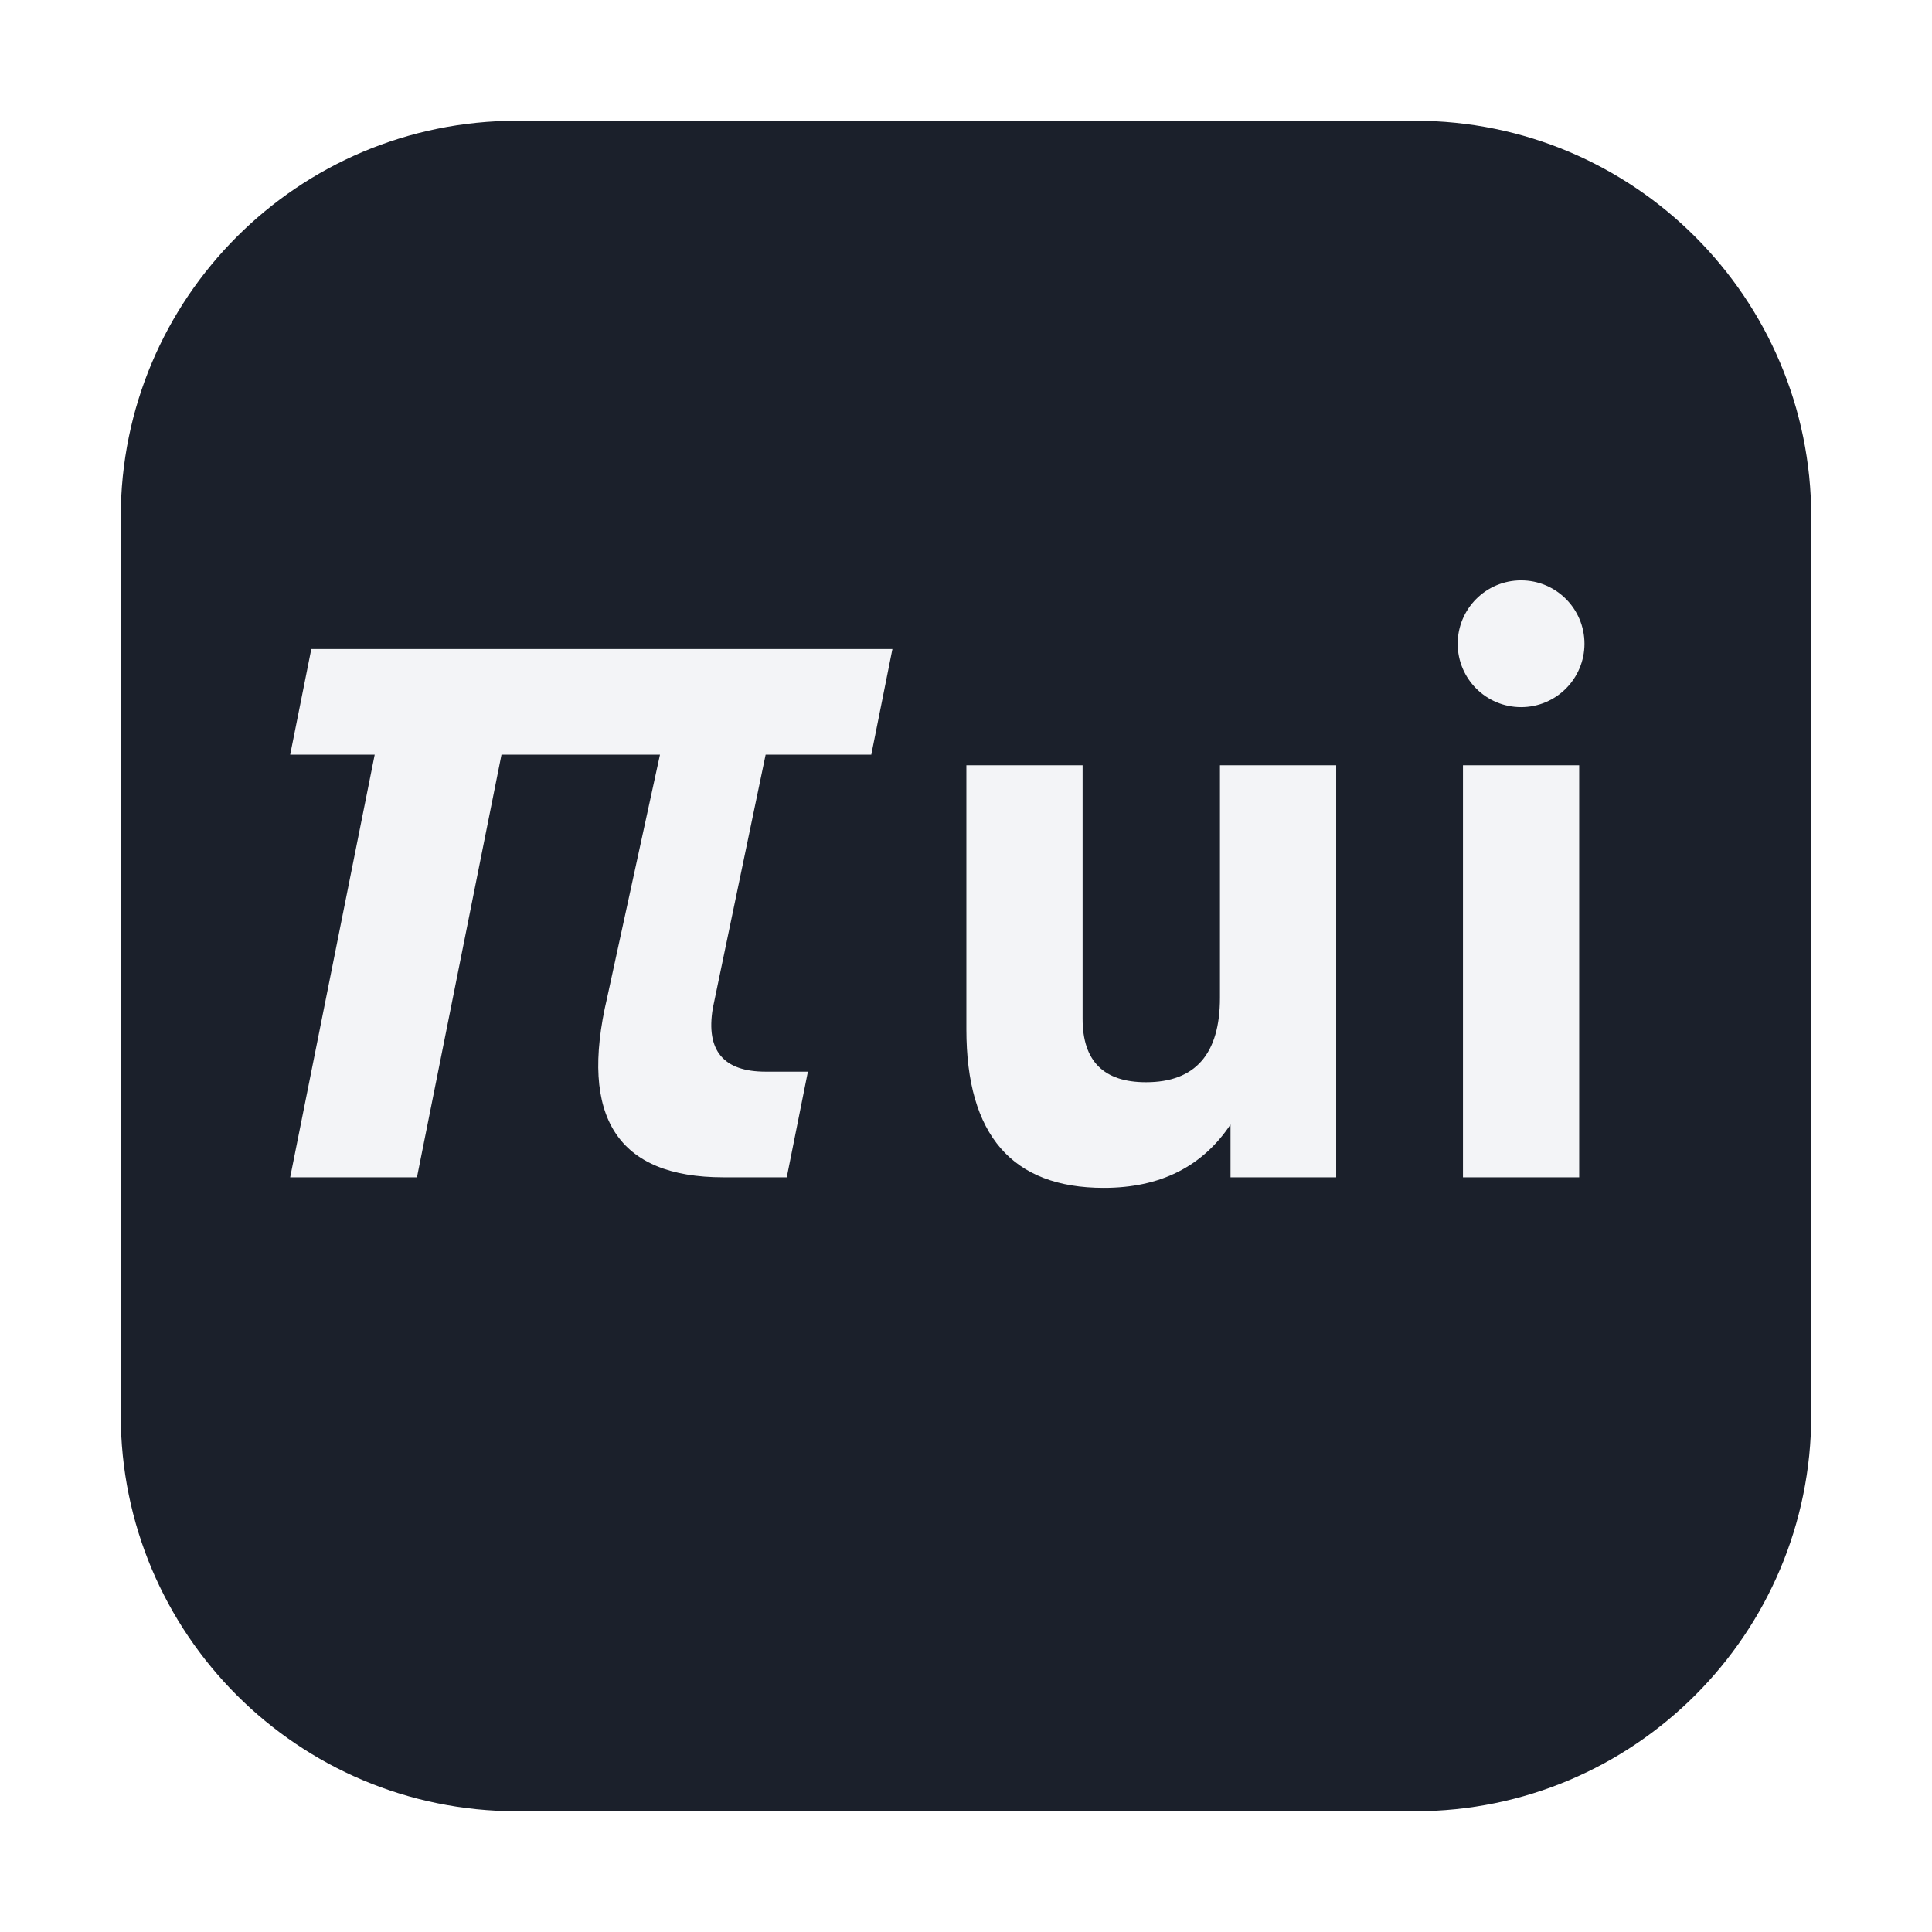
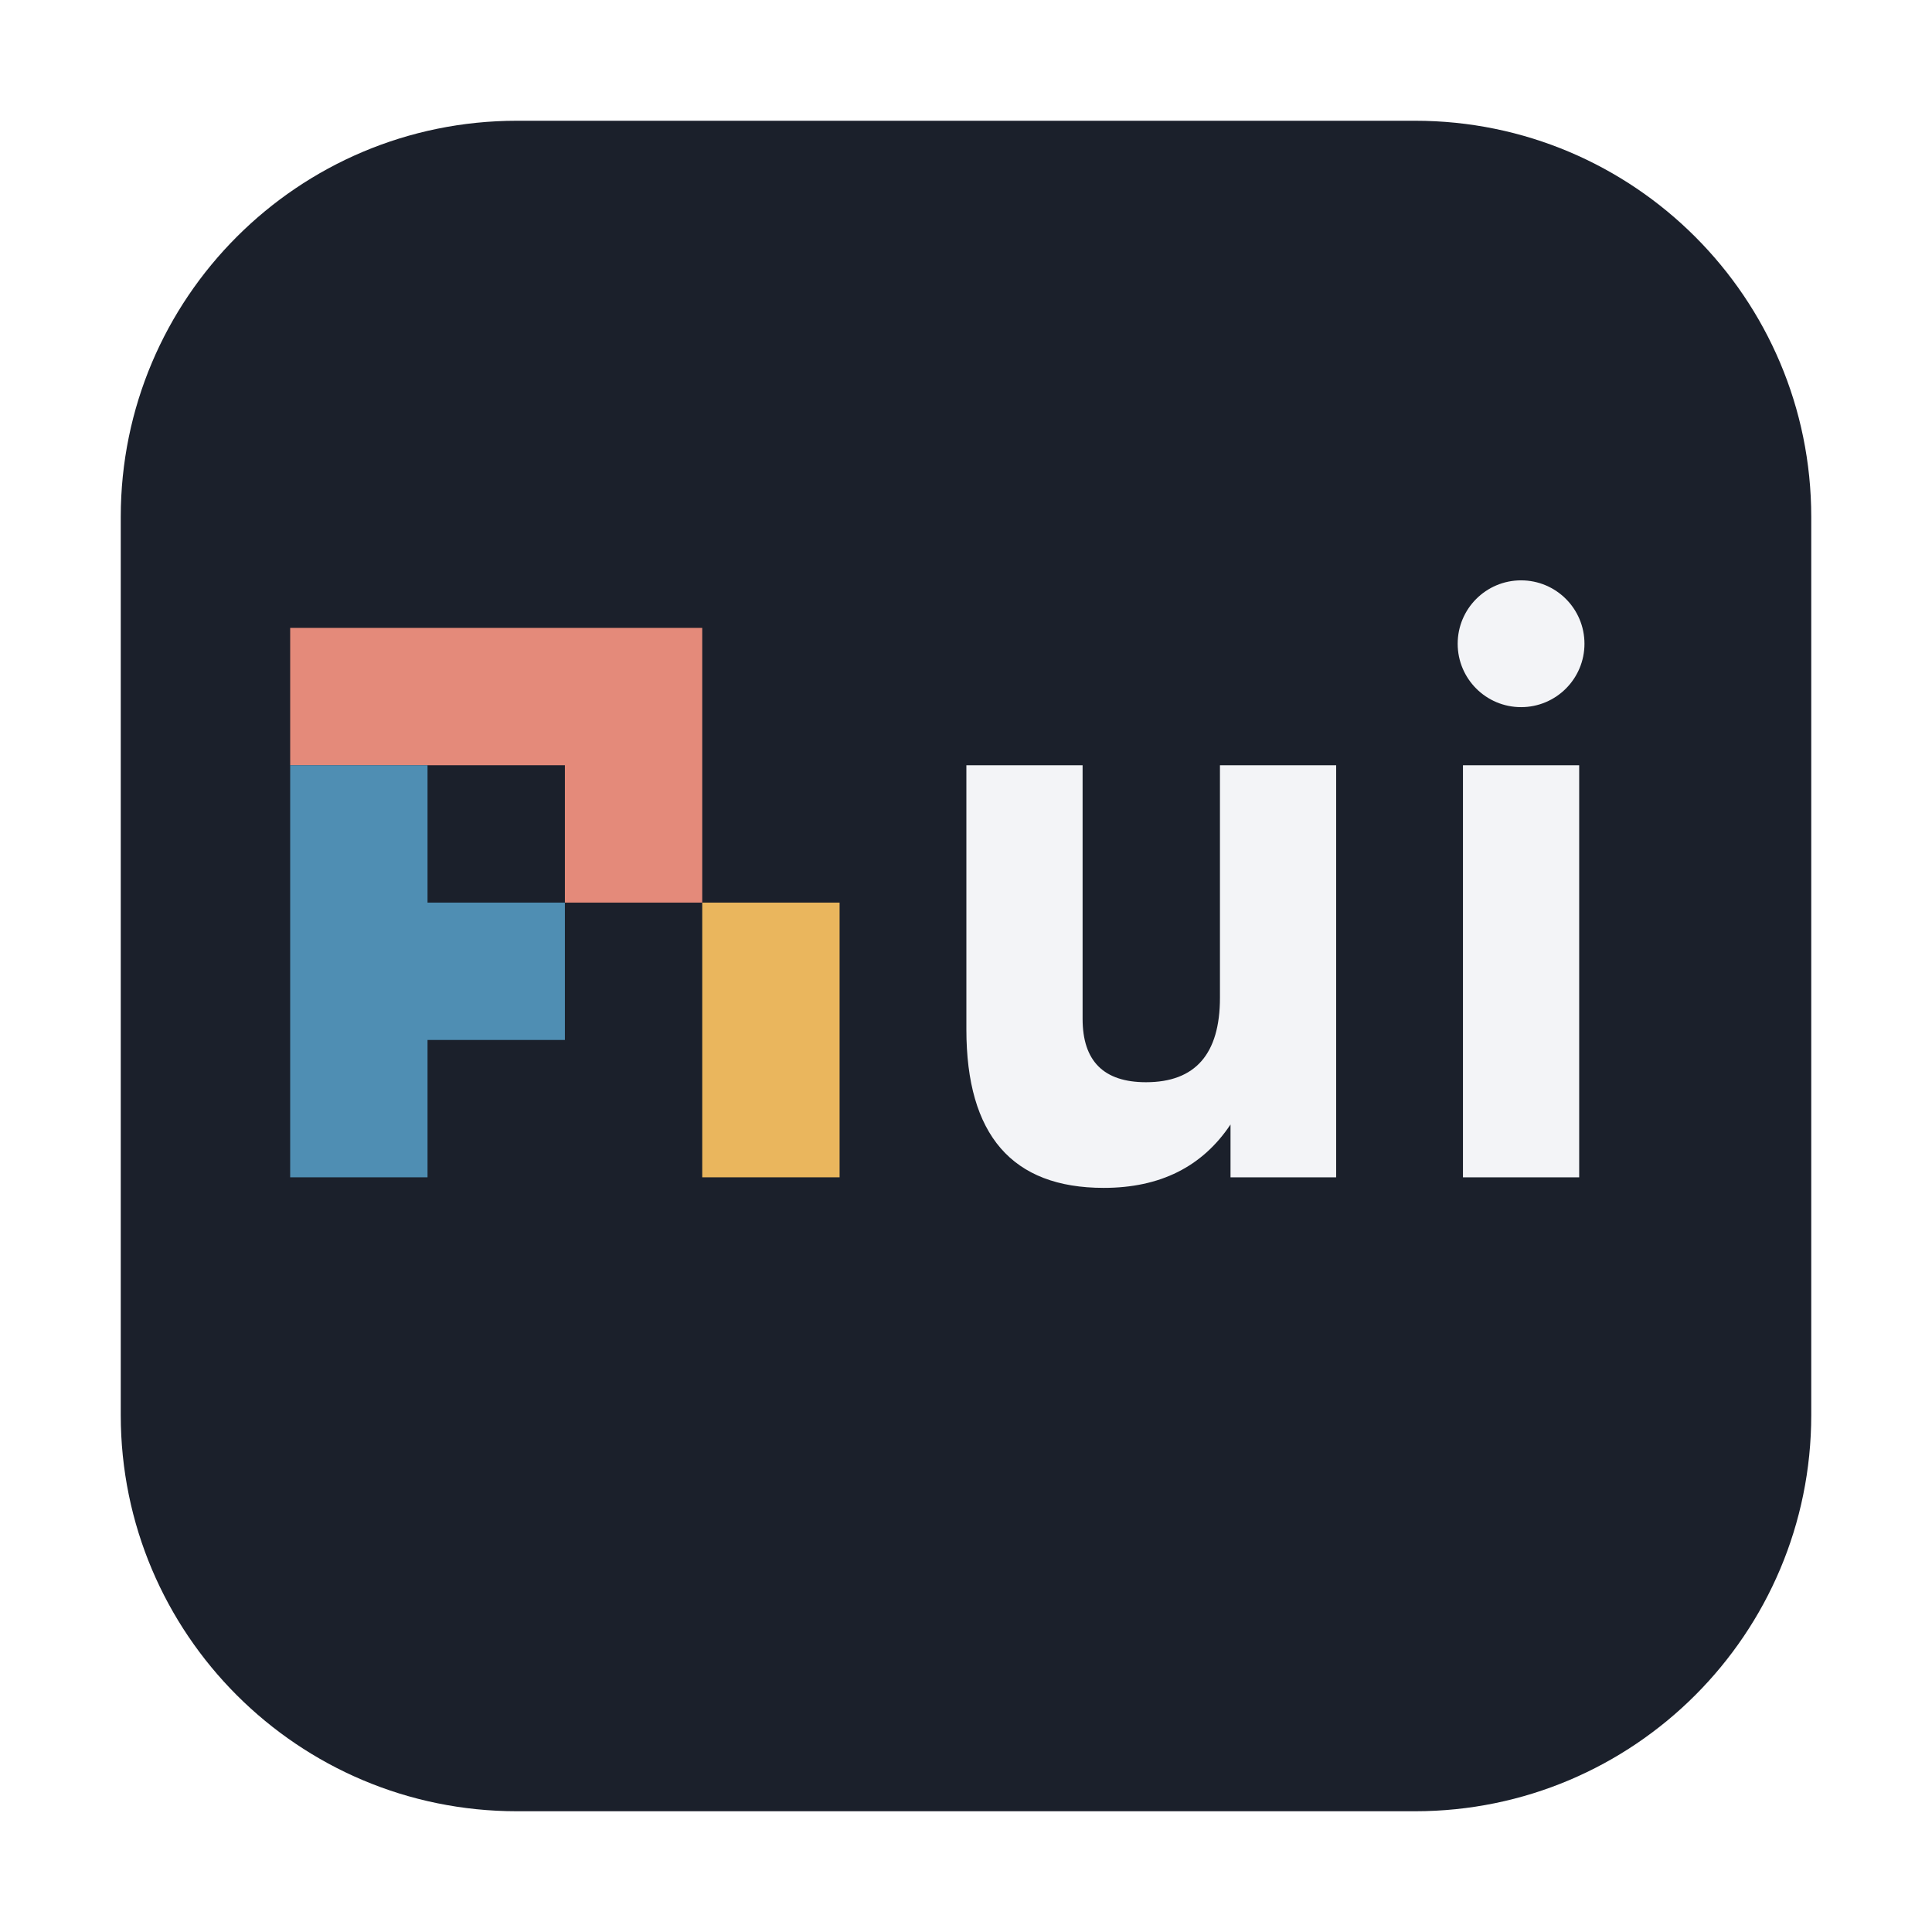
<svg xmlns="http://www.w3.org/2000/svg" width="1024" height="1024" viewBox="0 0 1024 1024">
  <rect x="64" y="64" width="896" height="896" rx="210" fill="#1b202b" />
-   <path d="M10 20H65L63 30H53L48 54Q47 60 53 60H57L55 70H49Q34 70 38 53L43 30H28L20 70H8L16 30H8Z M72 31H83V55Q83 61 89 61Q96 61 96 53V31H107V70H97V65Q93 71 85 71Q72 71 72 56Z M119 31H130V70H119Z M130.5 19.5A6 6 0 1 1 118.5 19.5A6 6 0 1 1 130.5 19.5Z" transform="translate(109 232) scale(5.6)" fill="#f3f4f7" />
+   <g transform="translate(109 232) scale(5.6)" fill="#f3f4f7">
+     <path fill="#e48a7a" d="M8 18H47V44H34V31H8Z" />
+     <path fill="#4f8eb3" d="M8 31H21V44H34V57H21V70H8Z" />
+     <path fill="#eab65d" d="M47 44H60V70H47Z" />
+     <path d="M72 31H83V55Q83 61 89 61Q96 61 96 53V31H107V70H97V65Q93 71 85 71Q72 71 72 56Z M119 31H130V70H119Z M130.5 19.5A6 6 0 1 1 118.5 19.5A6 6 0 1 1 130.5 19.5Z" />
+   </g>
</svg>
